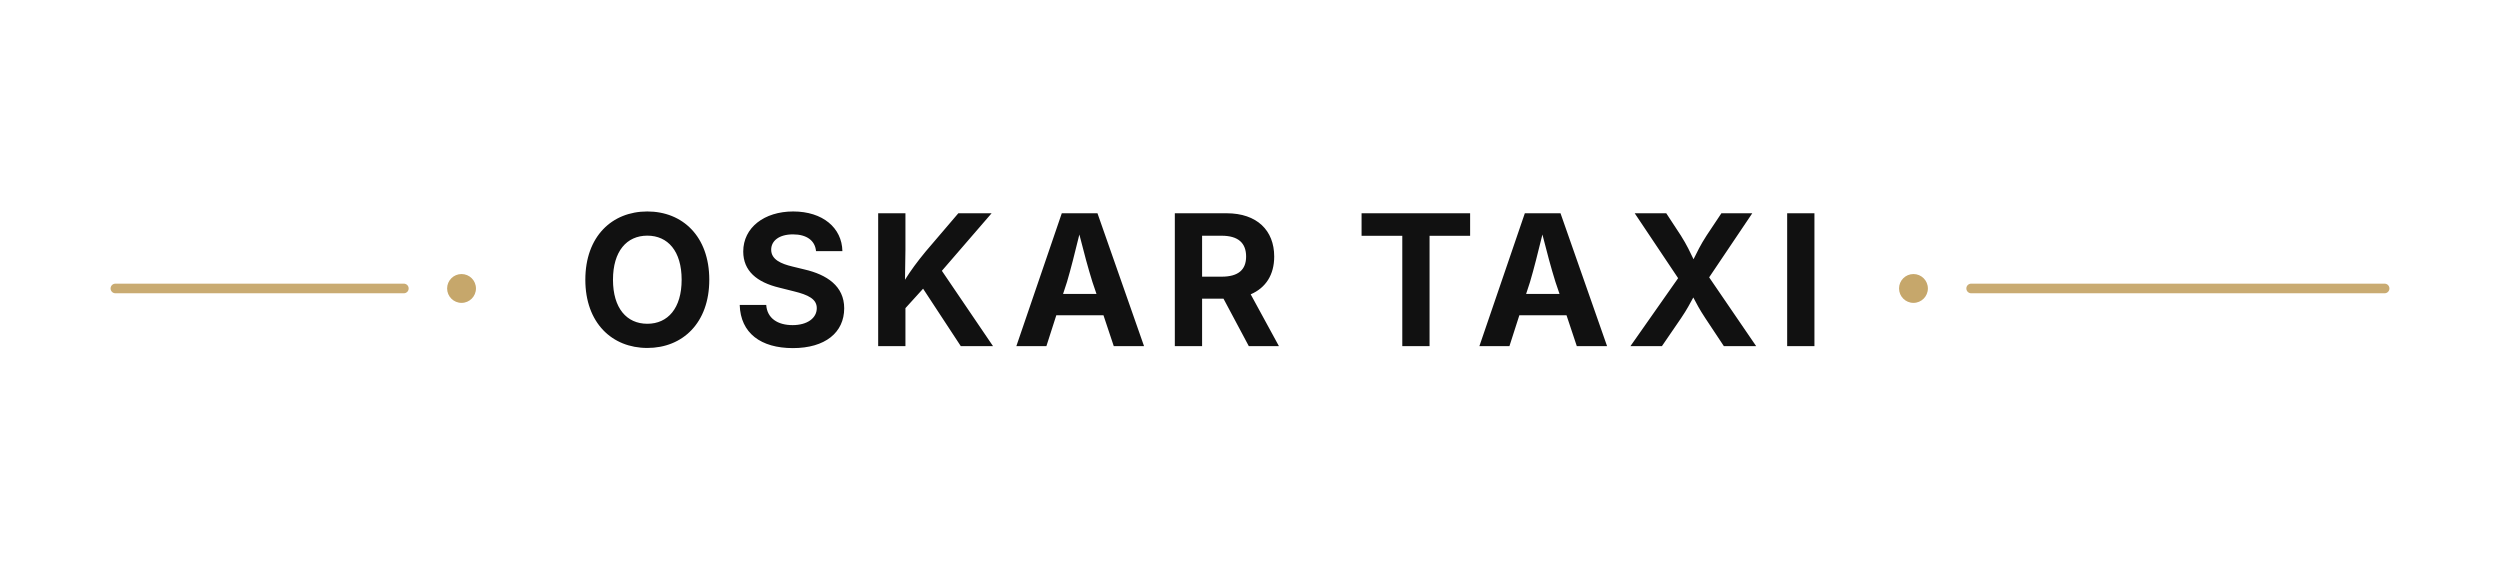
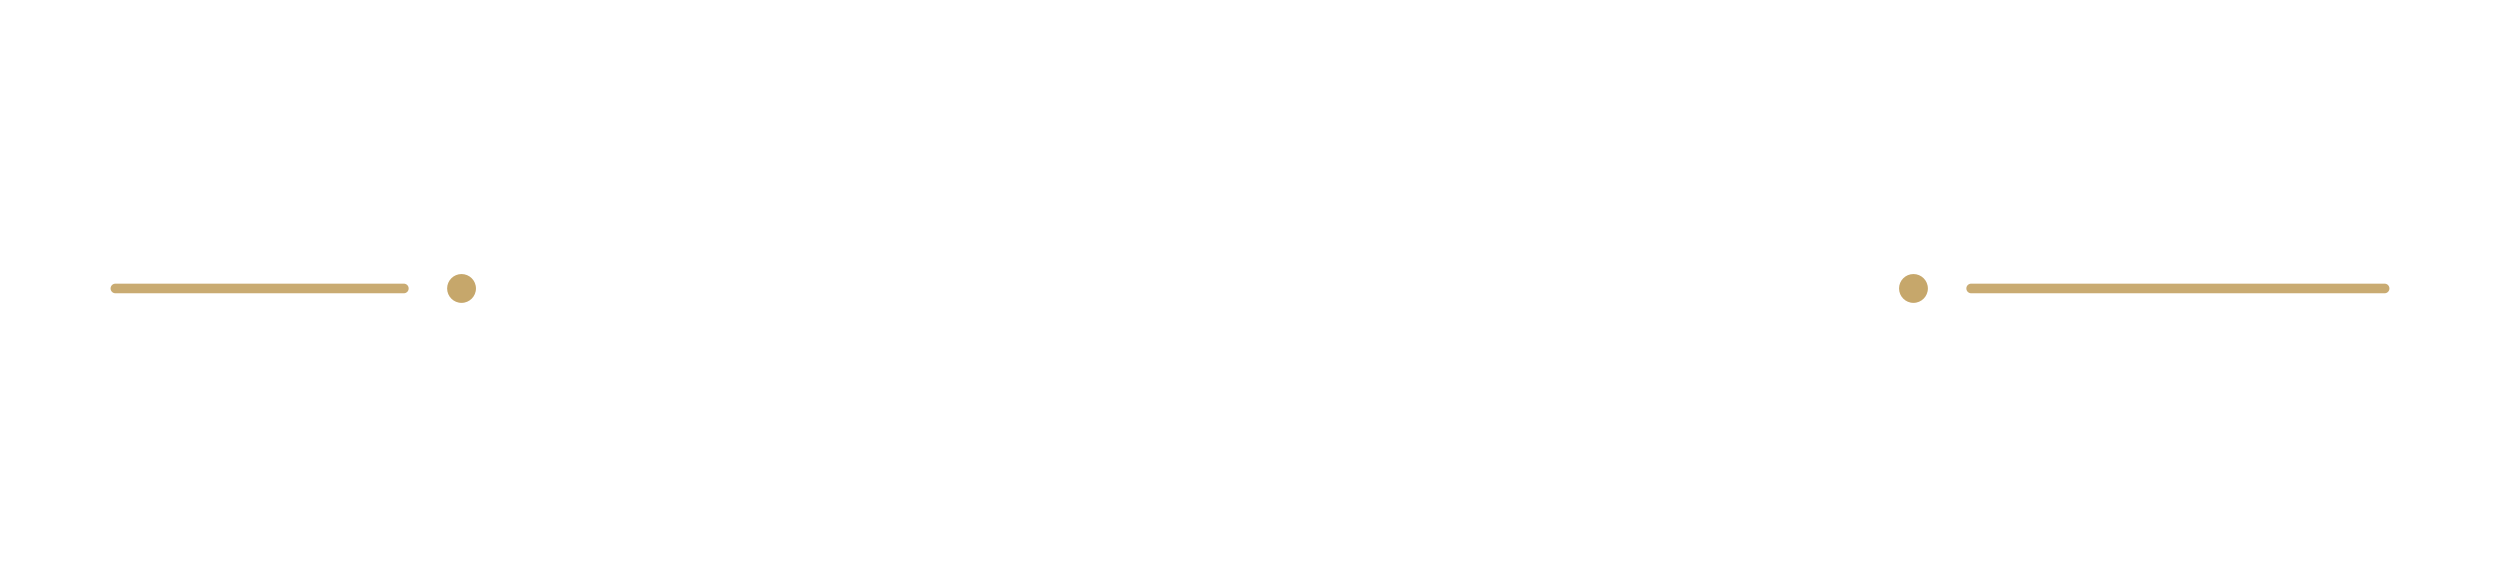
<svg xmlns="http://www.w3.org/2000/svg" width="520" height="120" viewBox="0 0 520 120" role="img" aria-labelledby="title desc">
  <style>
        .brand {
        font-family: -apple-system, BlinkMacSystemFont, "Segoe UI", Inter, Helvetica, Arial, sans-serif;
        font-size: 38px;
        font-weight: 700;
        letter-spacing: 3px;
-         fill: #111111;
+         fill: #ffff;
        }

        .accent {
        stroke: #c6a76b;
        stroke-width: 2;
        stroke-linecap: round;
        opacity: 0.95;
        }

        .dot {
        fill: #c6a76b;
        }
    </style>
  <line class="accent" x1="24" y1="60" x2="84" y2="60" />
  <circle class="dot" cx="96" cy="60" r="3" />
  <text x="120" y="72" class="brand">OSKAR TAXI</text>
  <circle class="dot" cx="398" cy="60" r="3" />
  <line class="accent" x1="410" y1="60" x2="496" y2="60" />
</svg>
